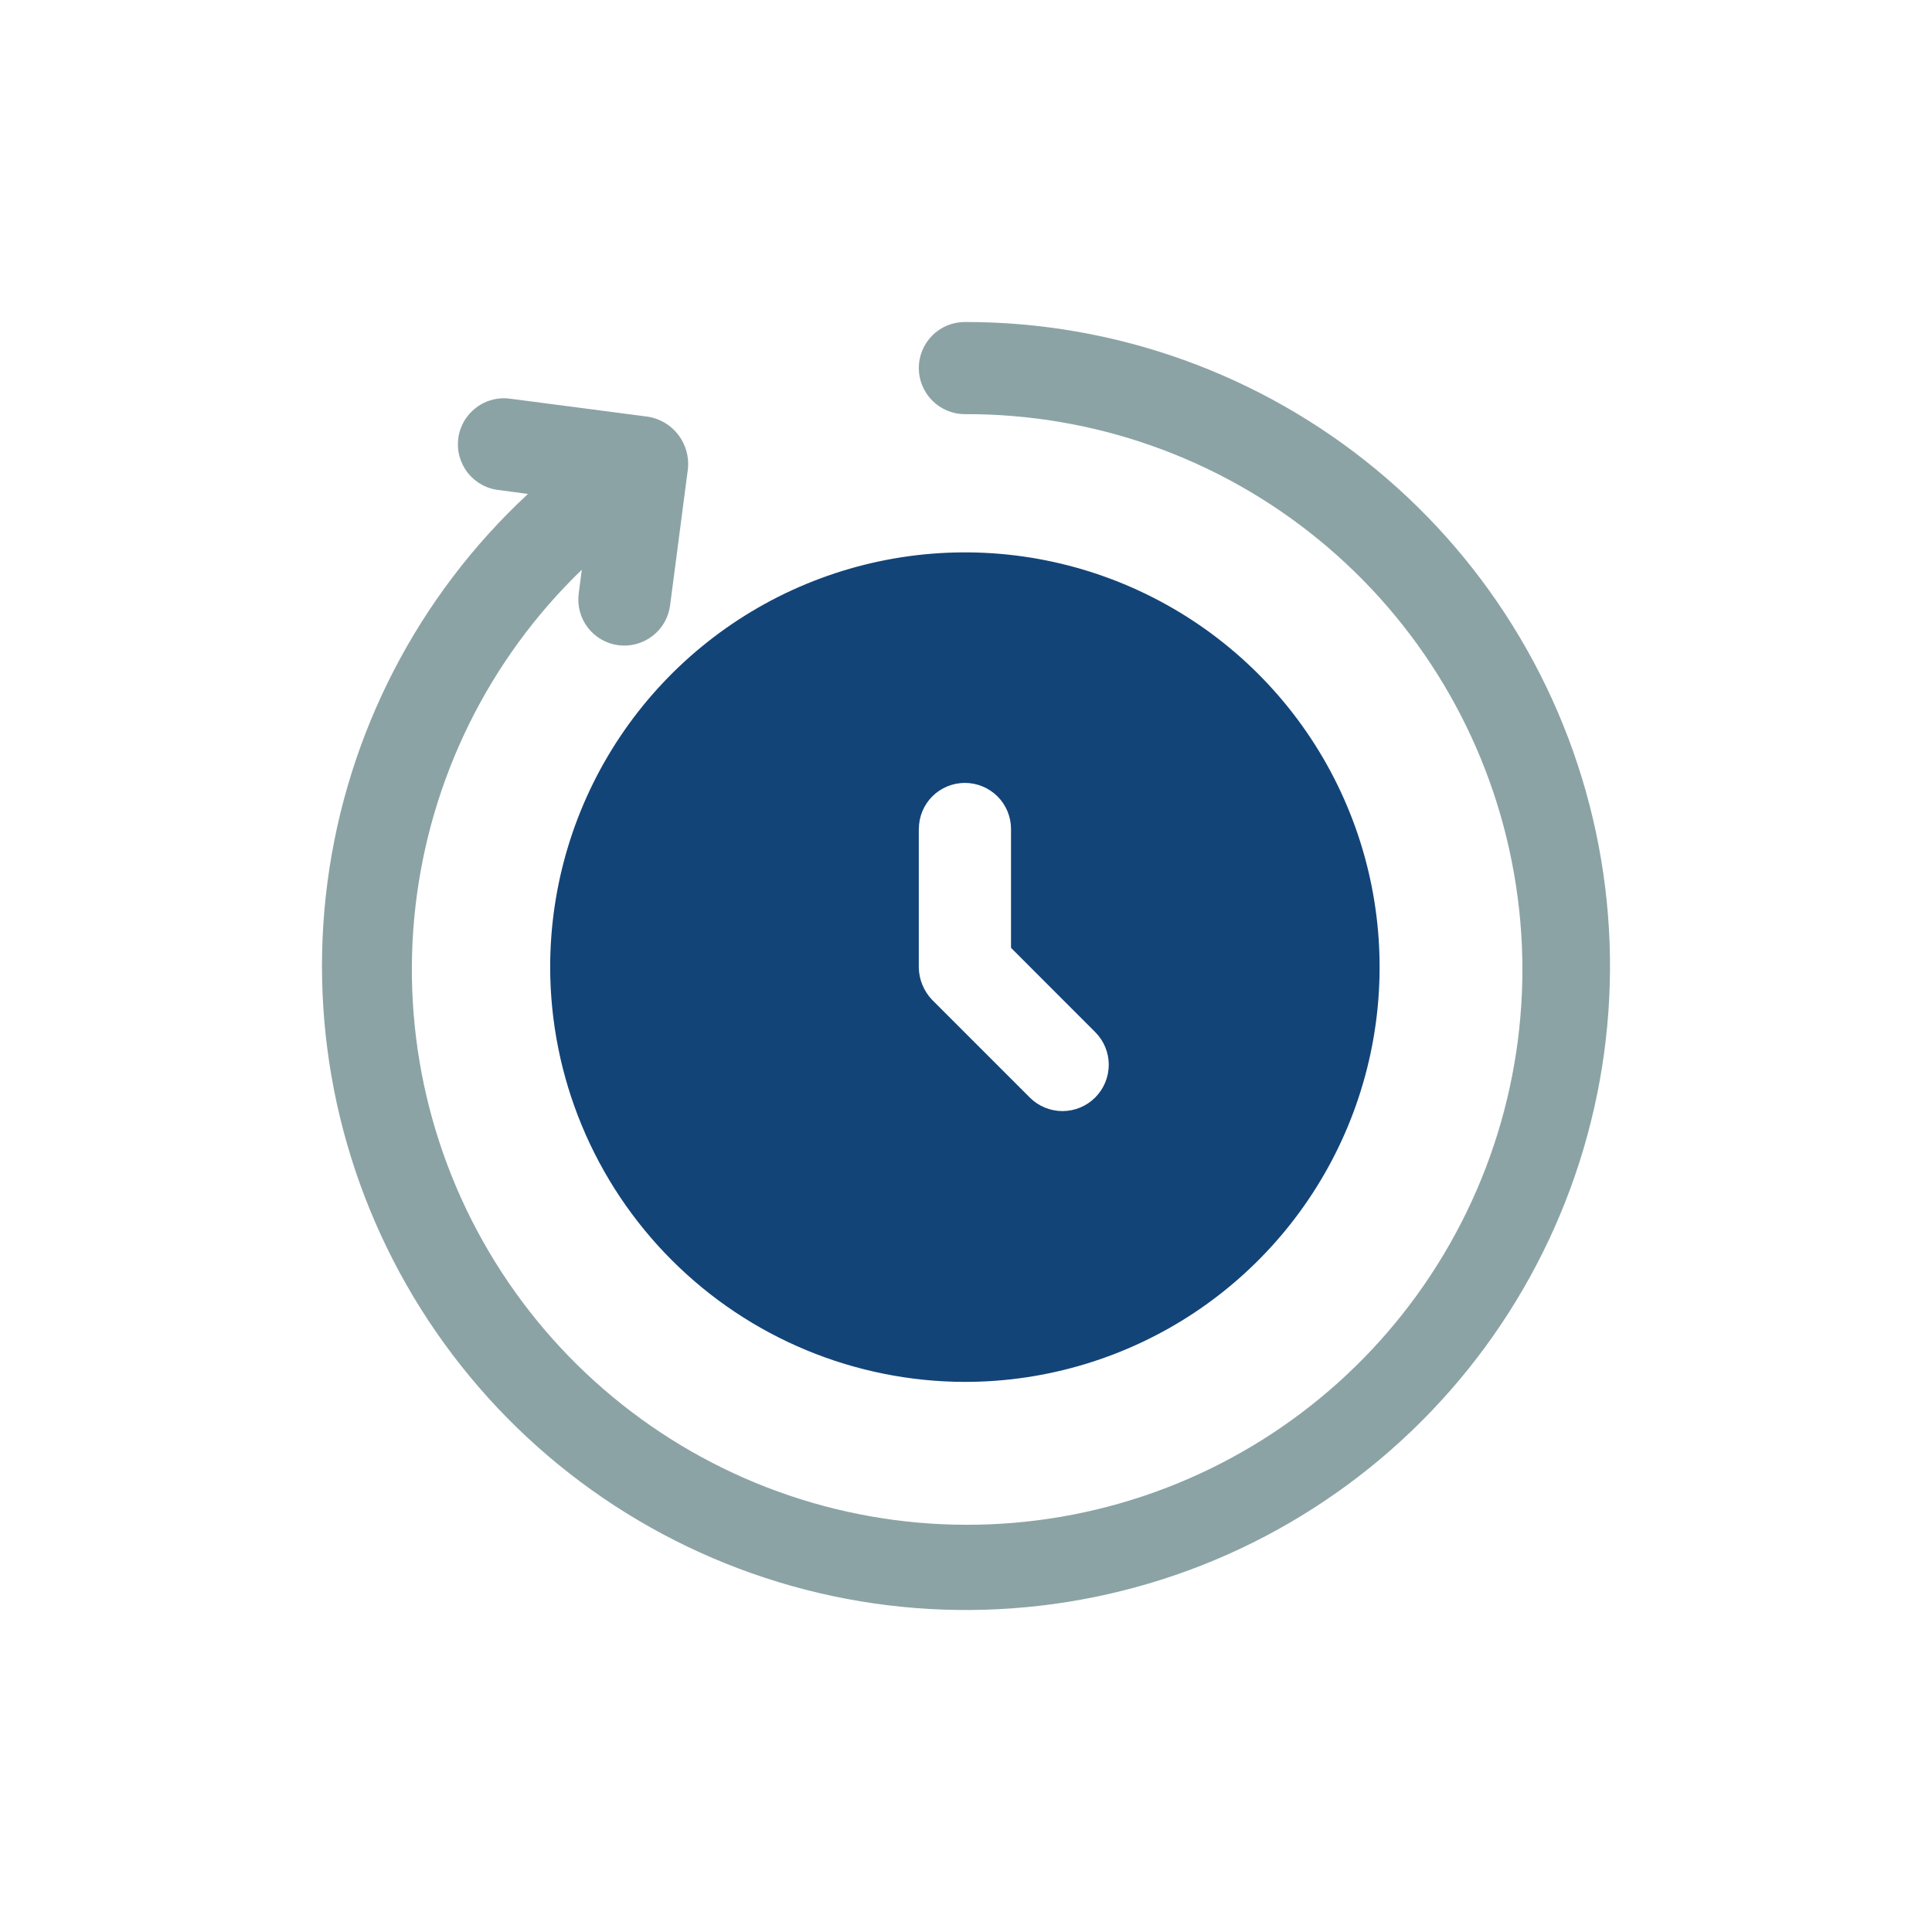
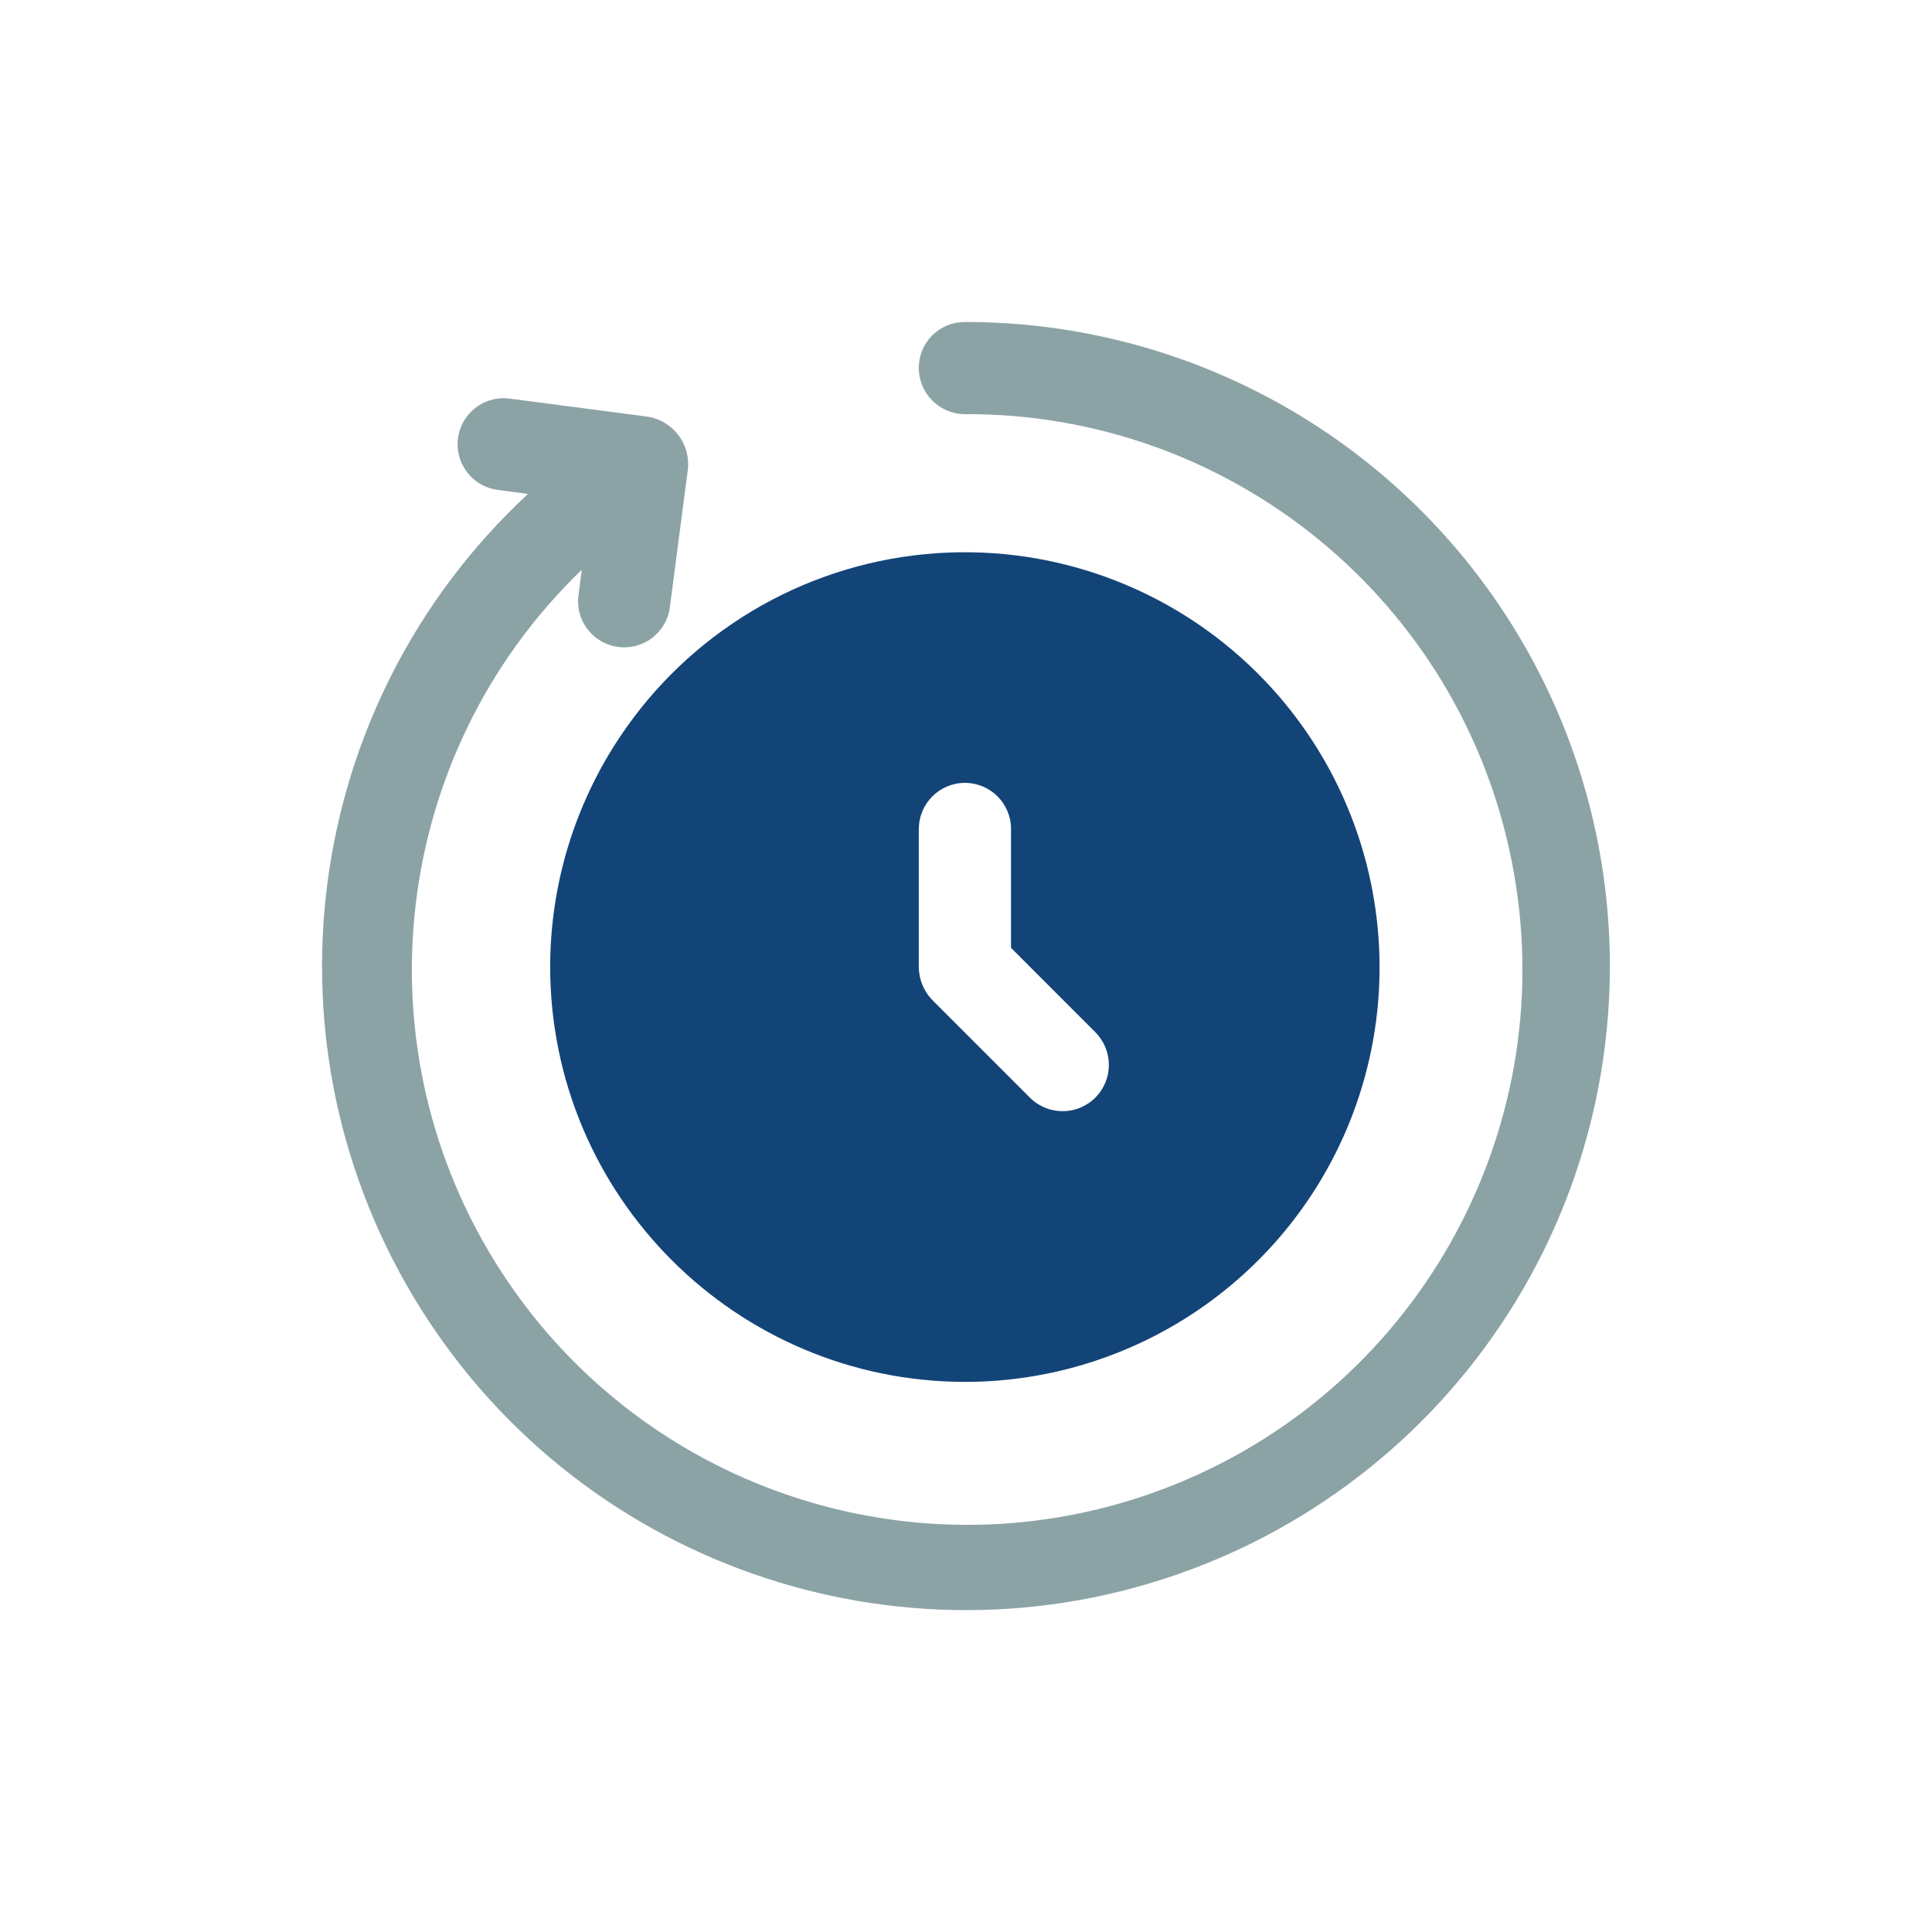
- <svg xmlns="http://www.w3.org/2000/svg" version="1.1" id="Layer_1" x="0px" y="0px" width="30px" height="30px" viewBox="-5 -5 30 30" enable-background="new -5 -5 30 30" xml:space="preserve">
-   <path fill="#134478" d="M9.983,16.458c1.274,0,2.519-0.378,3.578-1.085c1.059-0.708,1.885-1.714,2.372-2.891  s0.614-2.472,0.366-3.721s-0.861-2.396-1.762-3.297s-2.049-1.514-3.298-1.763S8.695,3.581,7.519,4.068S5.336,5.381,4.628,6.44  c-0.708,1.059-1.085,2.304-1.085,3.578c0.002,1.707,0.682,3.343,1.889,4.55C6.639,15.776,8.276,16.455,9.983,16.458z M9.268,7.872  c0-0.19,0.075-0.372,0.209-0.506c0.134-0.134,0.316-0.209,0.506-0.209s0.372,0.076,0.506,0.209c0.134,0.134,0.21,0.316,0.21,0.506  v1.846l1.309,1.31c0.134,0.135,0.209,0.316,0.209,0.507c-0.001,0.19-0.076,0.372-0.211,0.507s-0.316,0.21-0.506,0.211  c-0.191,0-0.373-0.075-0.508-0.209l-1.517-1.517c-0.131-0.137-0.206-0.319-0.208-0.508V7.872z" />
-   <path fill="#8CA3A6" d="M9.982,0C9.792,0,9.61,0.075,9.477,0.209c-0.134,0.134-0.21,0.316-0.21,0.506  c0,0.189,0.076,0.372,0.21,0.506C9.61,1.355,9.792,1.431,9.982,1.431c2.003-0.008,3.947,0.681,5.496,1.95  c1.551,1.269,2.611,3.038,2.998,5.003c0.389,1.965,0.08,4.005-0.872,5.767c-0.952,1.763-2.487,3.139-4.344,3.893  c-1.856,0.753-3.917,0.837-5.827,0.236c-1.911-0.601-3.554-1.848-4.645-3.527c-1.092-1.68-1.564-3.687-1.337-5.677  c0.228-1.99,1.141-3.839,2.583-5.229l-0.048,0.37C3.961,4.404,4.012,4.594,4.127,4.745c0.116,0.151,0.286,0.249,0.475,0.274  C4.79,5.043,4.98,4.992,5.131,4.876C5.282,4.761,5.38,4.59,5.405,4.402l0.278-2.128C5.7,2.086,5.646,1.9,5.532,1.751  c-0.114-0.149-0.281-0.249-0.466-0.28L2.938,1.193C2.843,1.178,2.747,1.182,2.654,1.205s-0.18,0.064-0.257,0.122  S2.256,1.456,2.208,1.538s-0.08,0.174-0.092,0.269C2.104,1.902,2.11,1.998,2.136,2.09s0.069,0.178,0.128,0.253  c0.06,0.075,0.133,0.137,0.217,0.183c0.083,0.046,0.176,0.075,0.271,0.084L3.198,2.67C1.49,4.255,0.389,6.387,0.085,8.697  c-0.304,2.311,0.209,4.654,1.45,6.627s3.131,3.45,5.346,4.177c2.214,0.728,4.612,0.657,6.781-0.195  c2.168-0.854,3.971-2.438,5.096-4.479c1.125-2.04,1.502-4.41,1.065-6.699s-1.658-4.354-3.455-5.838  C14.571,0.806,12.313-0.004,9.982,0z" />
+ <svg xmlns="http://www.w3.org/2000/svg" width="30" height="30" viewBox="-5 -5 30 30">
+   <path fill="#134478" d="M9.983 16.458a6.444 6.444 0 005.95-3.976 6.448 6.448 0 00-1.396-7.018 6.436 6.436 0 00-9.909.976 6.436 6.436 0 00-1.085 3.578 6.45 6.45 0 006.44 6.44zm-.715-8.586a.715.715 0 111.431 0v1.846l1.309 1.31a.717.717 0 01-1.016 1.016l-1.517-1.517a.748.748 0 01-.208-.508V7.872z" />
+   <path fill="#8CA3A6" d="M9.982 0a.711.711 0 00-.715.715.718.718 0 00.715.716 8.618 8.618 0 018.494 6.953A8.622 8.622 0 114.034 3.847l-.048.37a.716.716 0 101.419.185l.278-2.128a.748.748 0 00-.617-.803l-2.128-.278a.715.715 0 10-.186 1.417l.446.06a10.003 10.003 0 00-1.663 12.654 9.998 9.998 0 0012.127 3.982 10.007 10.007 0 005.096-4.479A10.003 10.003 0 009.982 0z" />
</svg>
